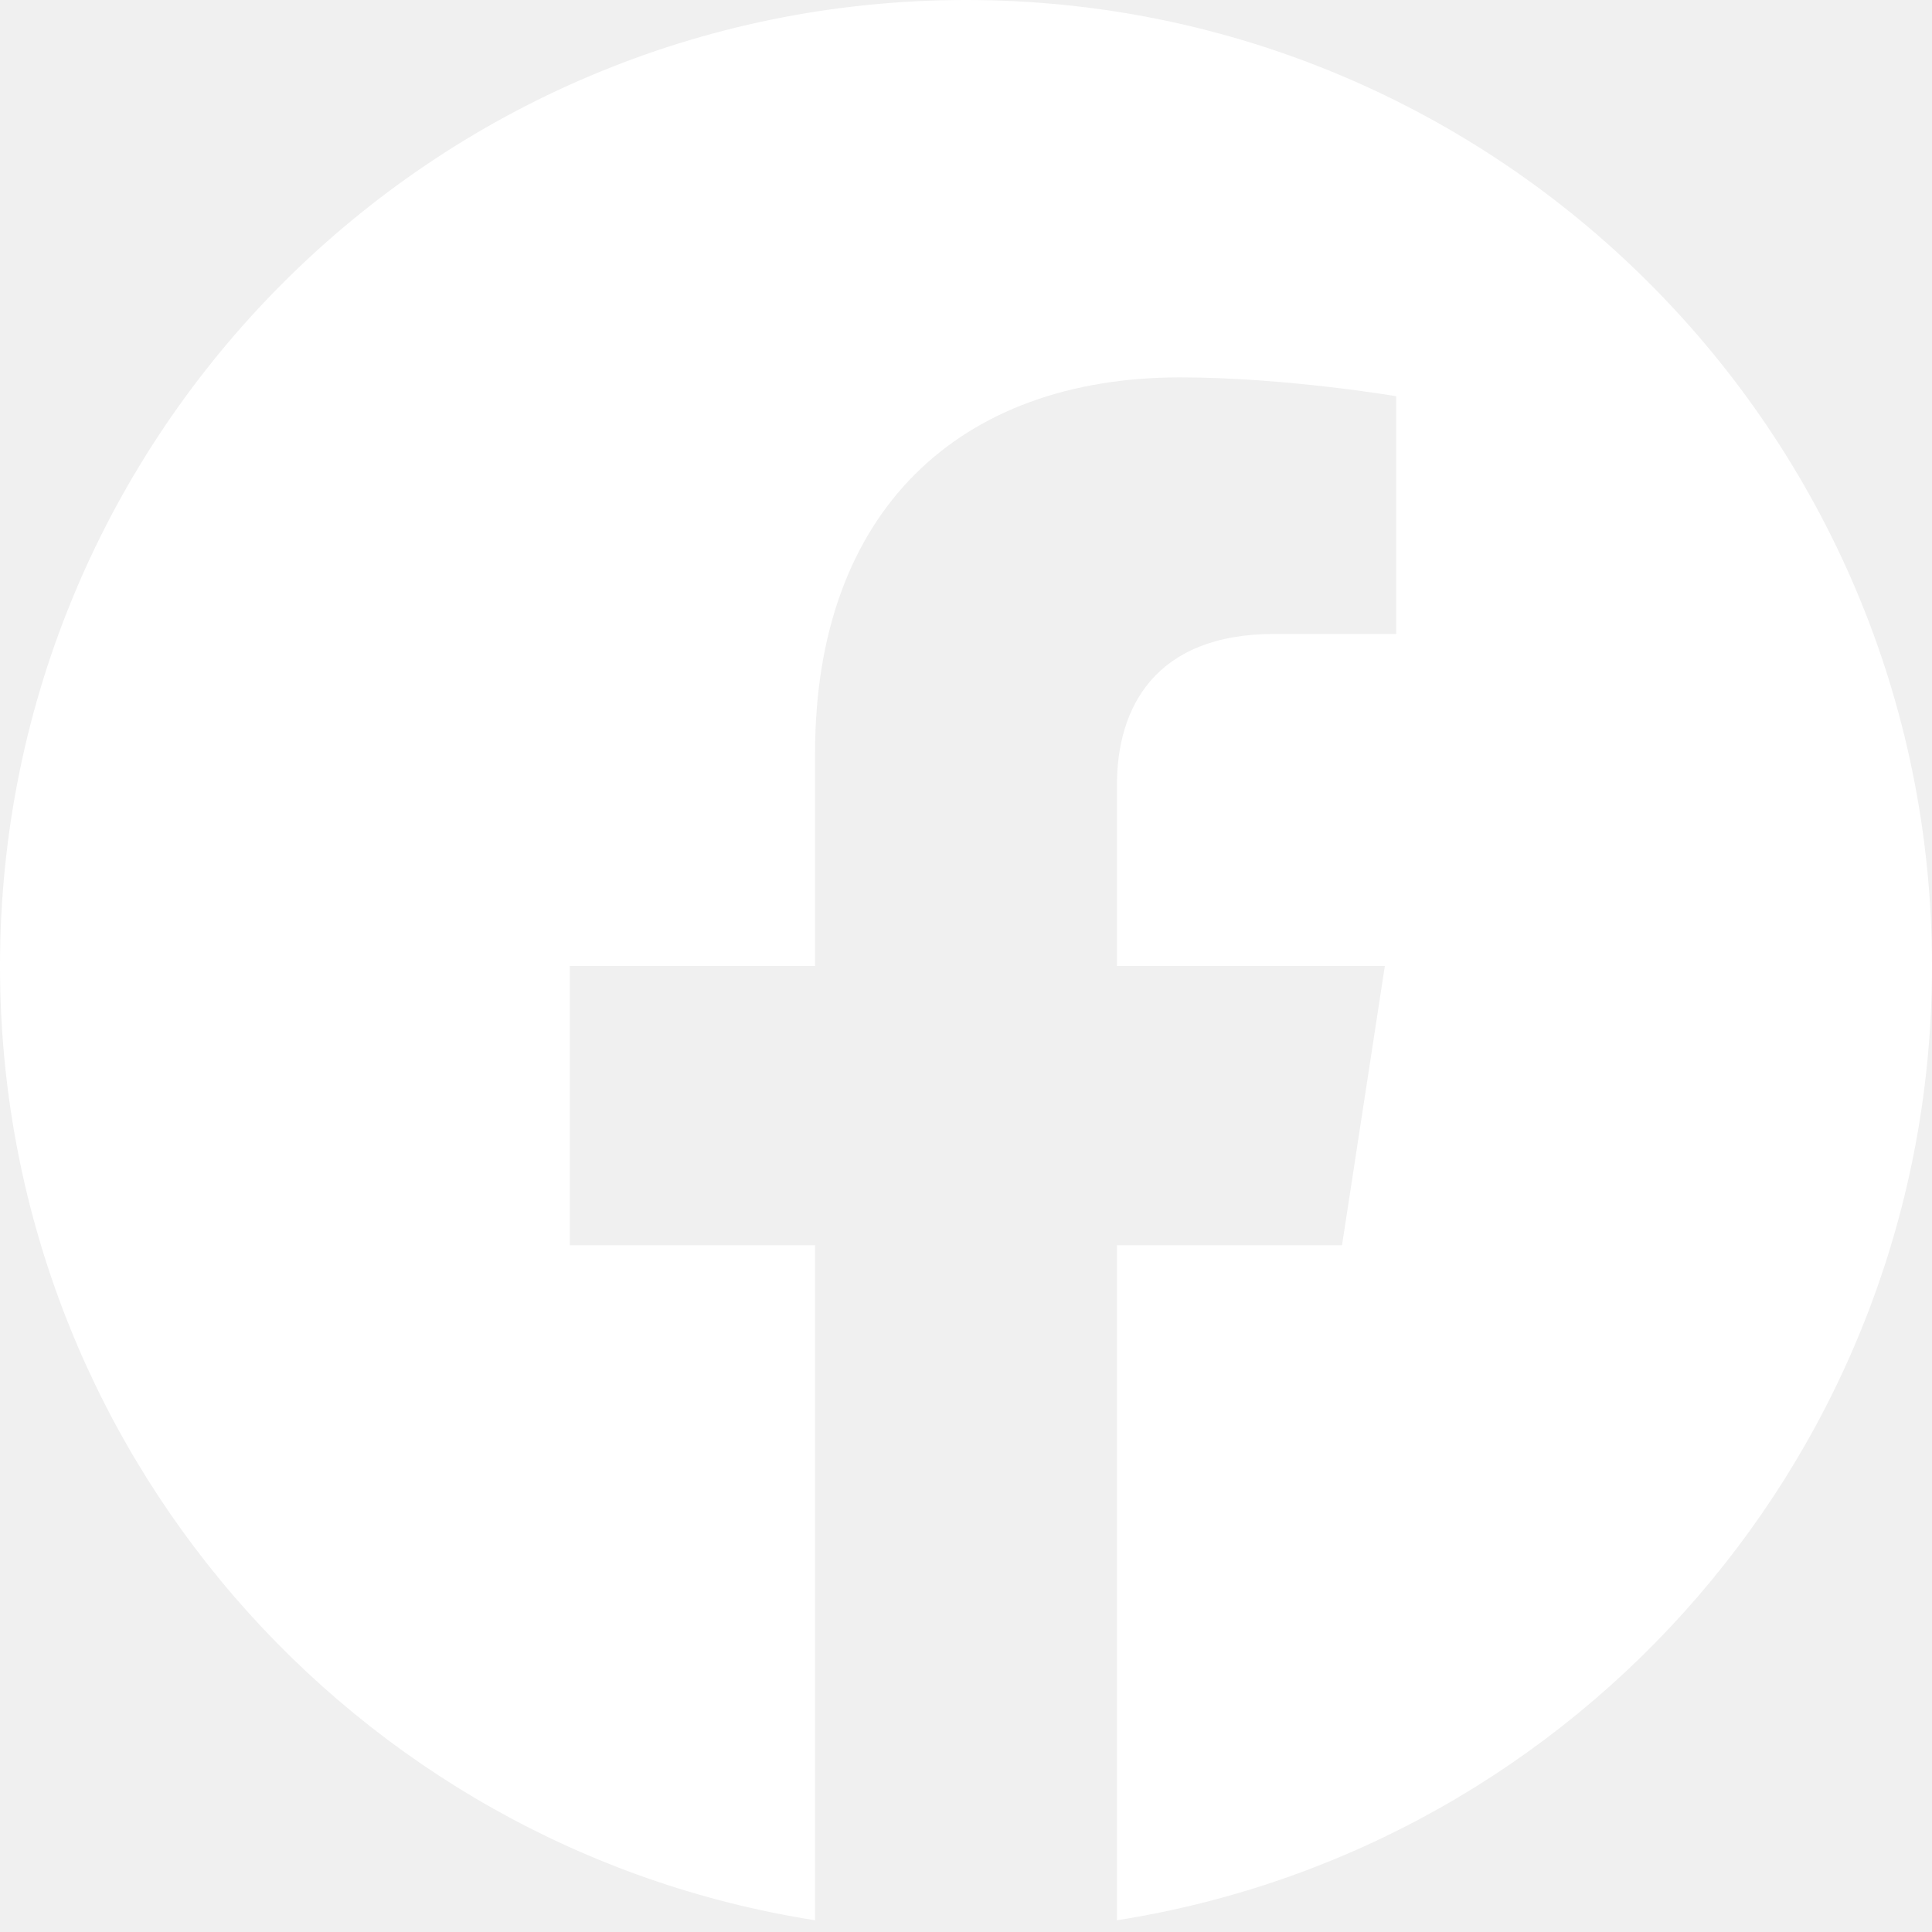
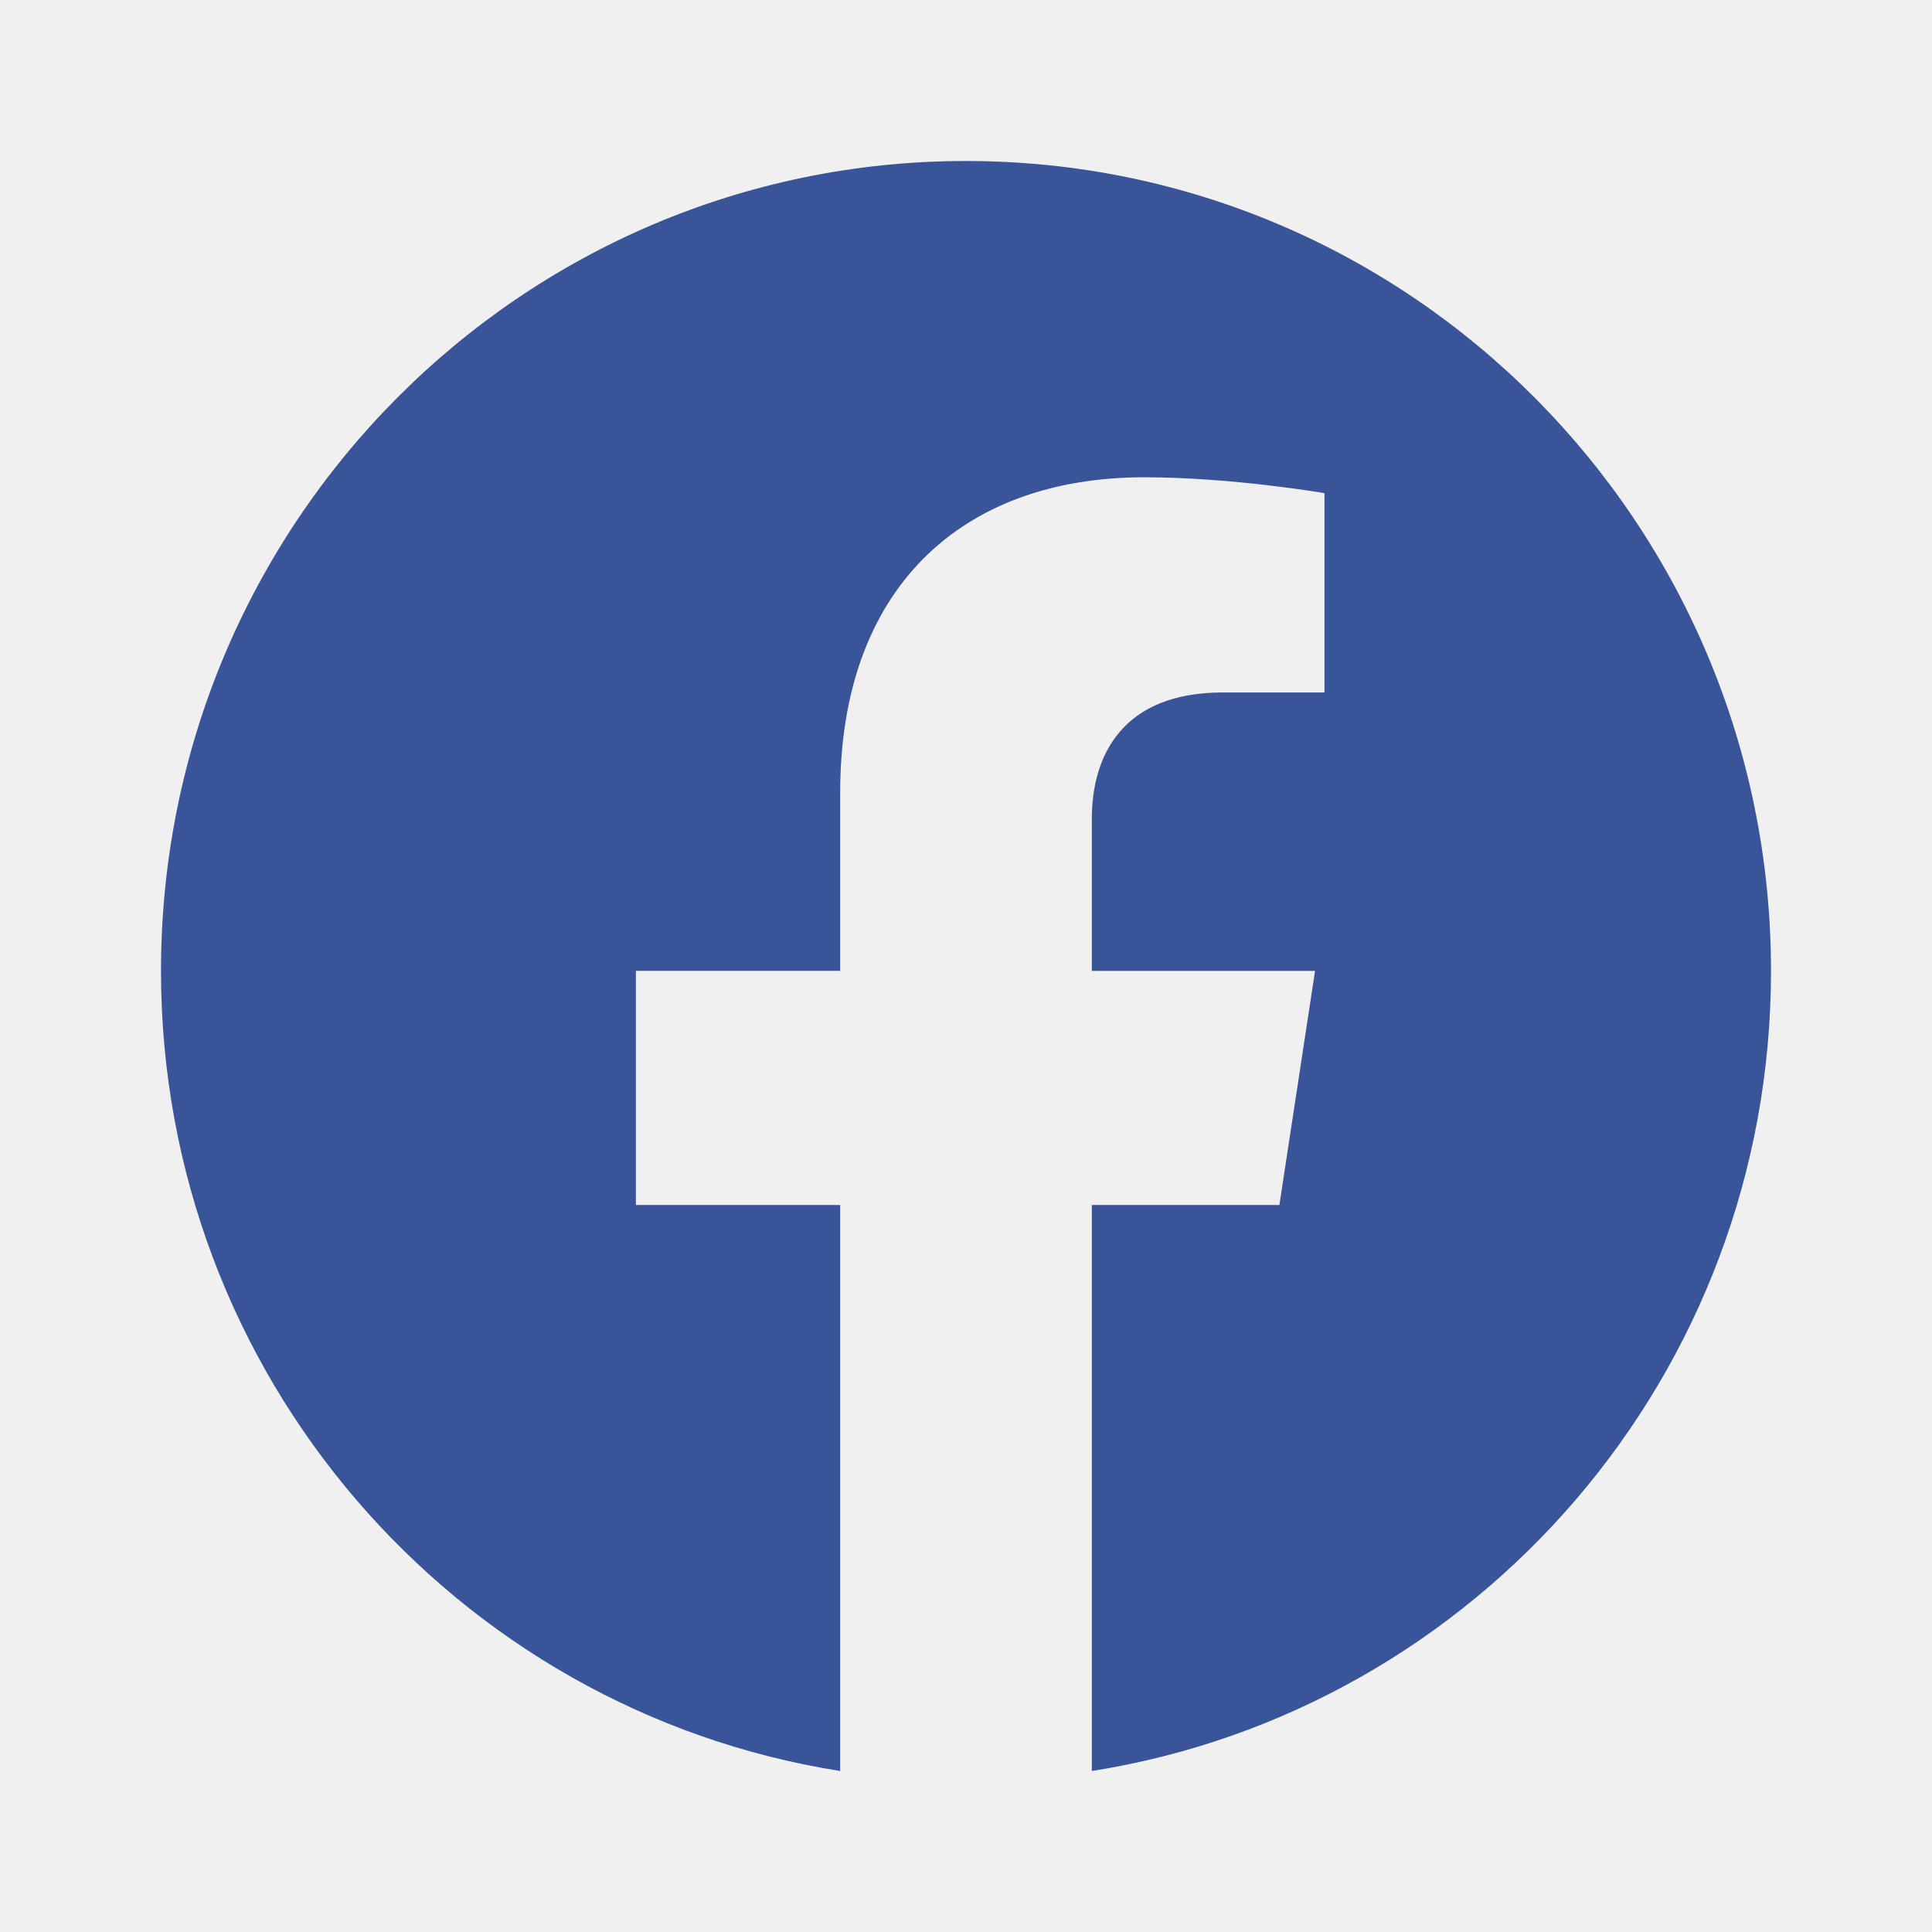
<svg xmlns="http://www.w3.org/2000/svg" width="24" height="24" viewBox="0 0 24 24" fill="none">
-   <g id="Facebook - Negative" clip-path="url(#clip0_2517_106)">
-     <path id="Vector" d="M24 12C24 5.373 18.627 0 12 0C5.373 0 0 5.373 0 12C0 17.989 4.388 22.954 10.125 23.854V15.469H7.078V12H10.125V9.356C10.125 6.349 11.917 4.688 14.658 4.688C15.97 4.688 17.344 4.922 17.344 4.922V7.875H15.831C14.34 7.875 13.875 8.8 13.875 9.75V12H17.203L16.671 15.469H13.875V23.854C19.612 22.954 24 17.989 24 12Z" fill="white" />
-   </g>
-   <defs>
-     <clipPath id="clip0_2517_106">
-       <rect width="24" height="24" fill="white" />
-     </clipPath>
-   </defs>
+   <path d="M22 12.061C22 6.504 17.523 2 12 2C6.477 2 2 6.504 2 12.061C2 17.083 5.656 21.245 10.437 22V14.969H7.899V12.06H10.437V9.844C10.437 7.323 11.93 5.929 14.215 5.929C15.308 5.929 16.453 6.126 16.453 6.126V8.602H15.191C13.949 8.602 13.563 9.378 13.563 10.174V12.061H16.336L15.893 14.969H13.563V22C18.344 21.245 22 17.083 22 12.061Z" fill="#395498" />
</svg>
